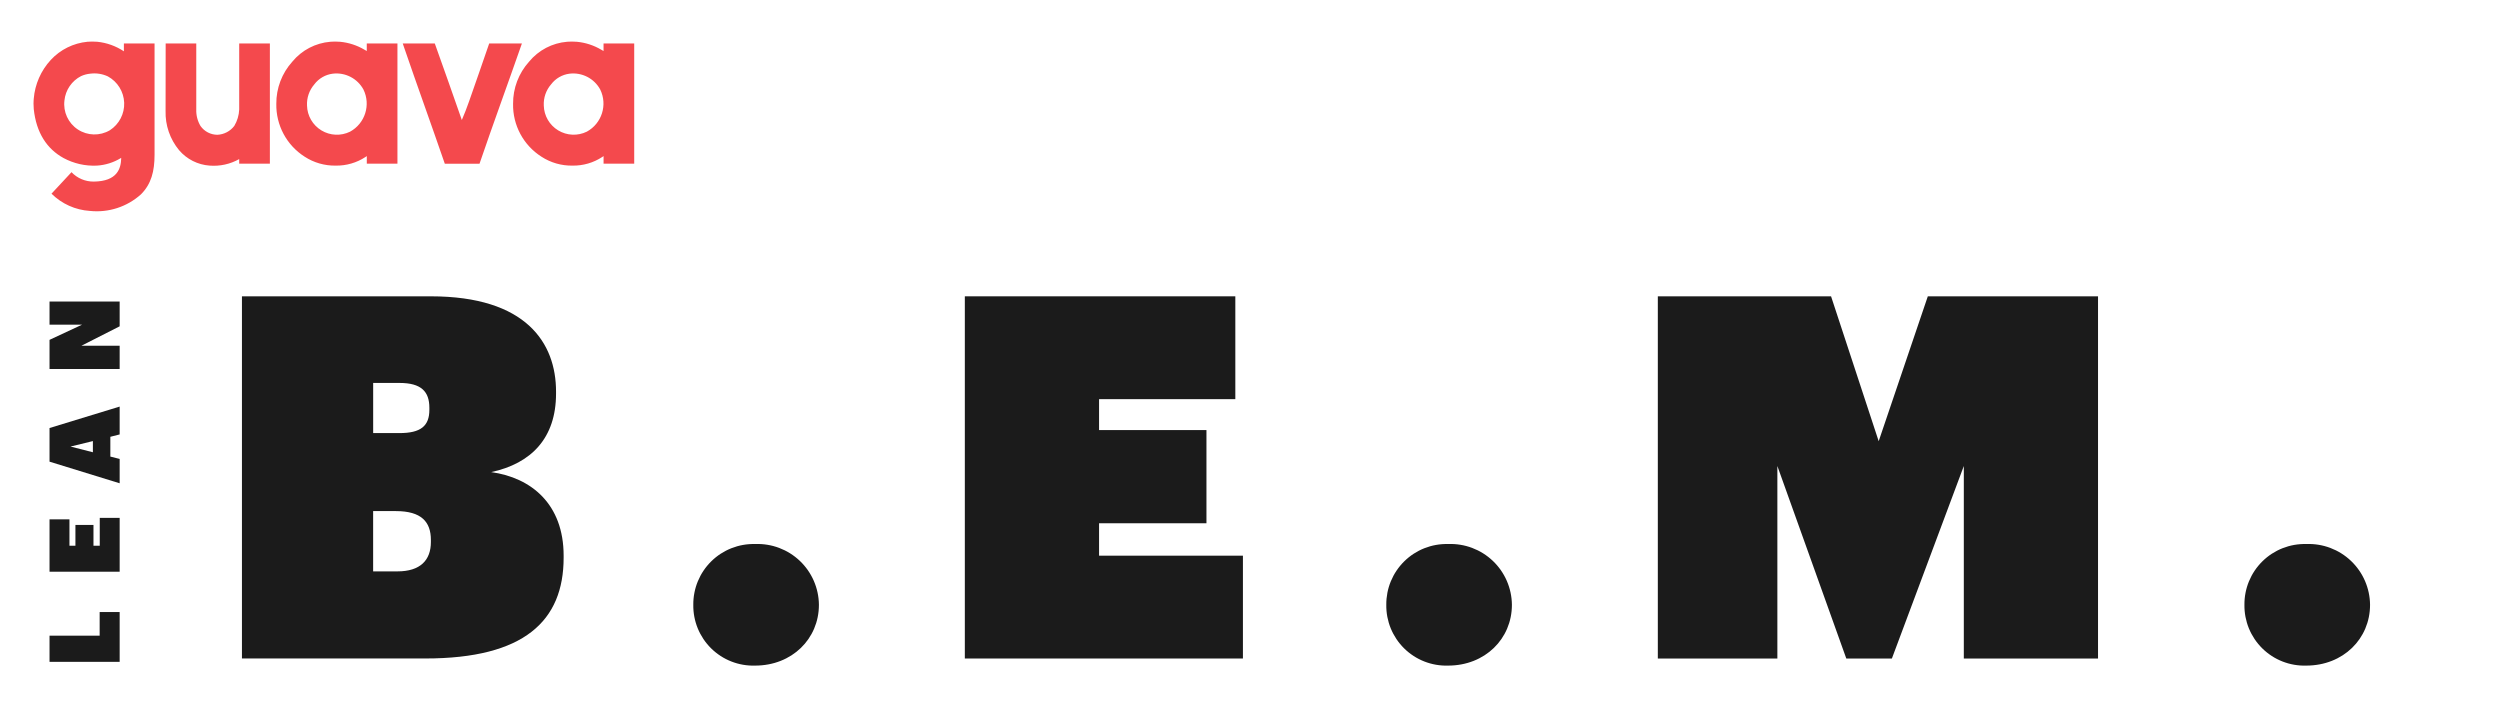
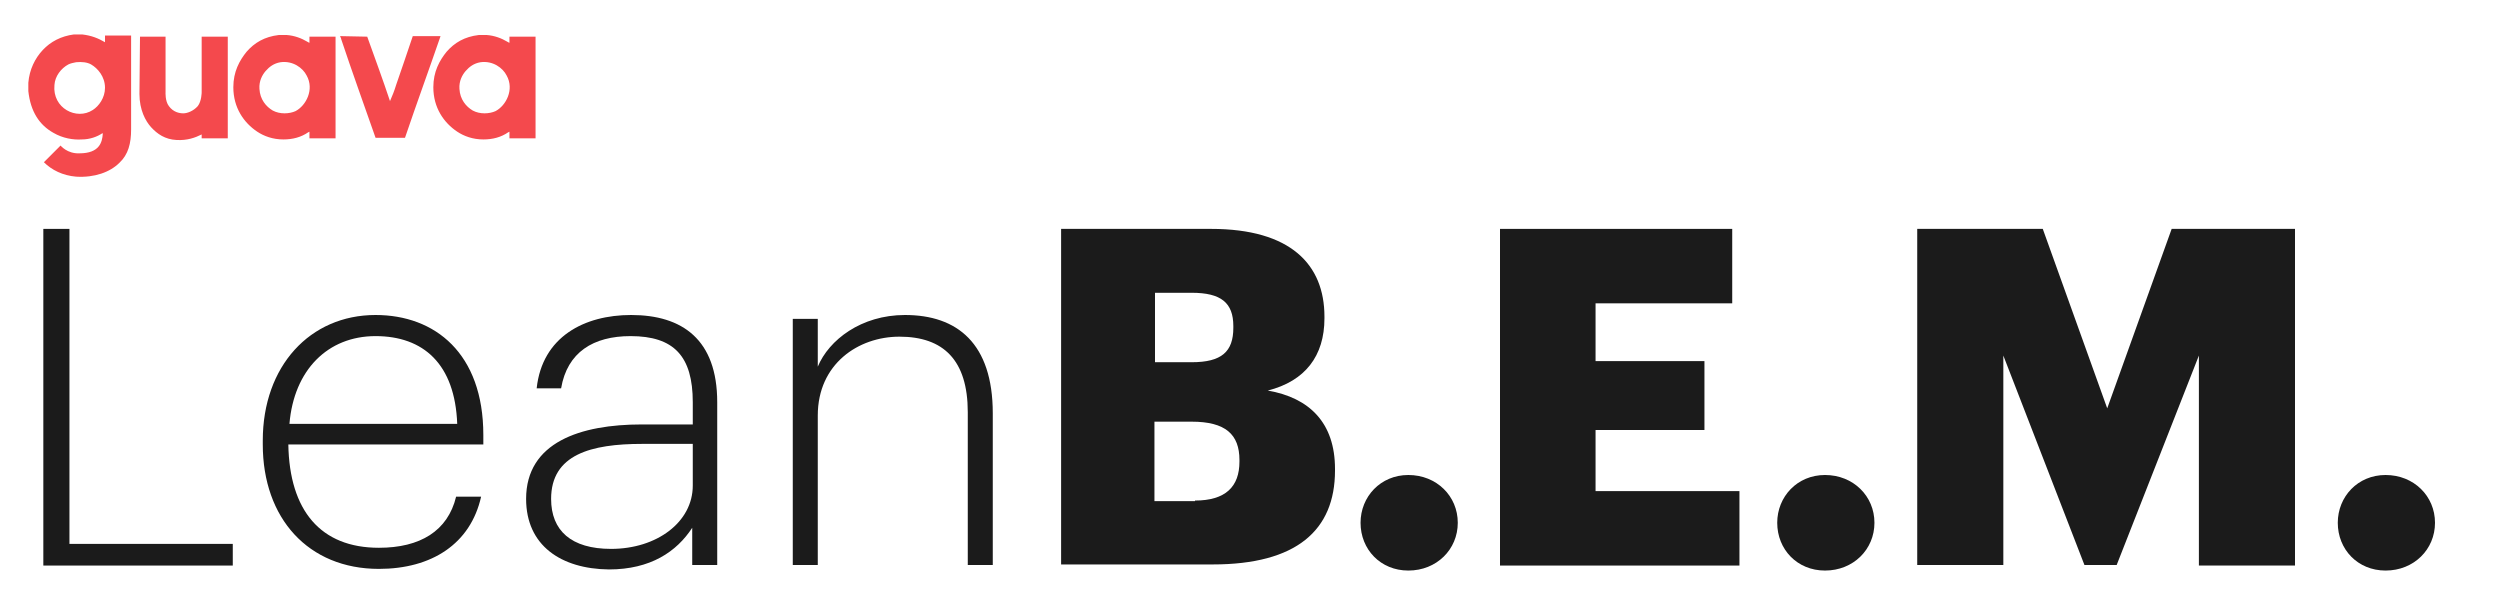
- <svg xmlns="http://www.w3.org/2000/svg" viewBox="0 0 380 110">
-   <path d="M36.775,45.041H65.5c14.475,0,19.018,7.084,19.018,14.476v.308c0,6.775-3.773,10.625-9.856,11.934,6.083.847,11.01,4.851,11.01,12.7v.308c0,9.625-6,15.322-21.019,15.322H36.775ZM60.721,65.83c3.234,0,4.543-1.078,4.543-3.541v-.308c0-2.464-1.232-3.774-4.543-3.774h-4V65.83Zm-.308,21.02c3.465,0,5.082-1.694,5.082-4.466v-.307c0-2.773-1.463-4.39-5.313-4.39H56.717V86.85Z" style="fill:#1b1b1b" />
-   <path d="M105.382,91.932a9.157,9.157,0,0,1,9.393-9.24,9.33,9.33,0,0,1,9.7,9.24c0,5.158-4.081,9.239-9.7,9.239A9.111,9.111,0,0,1,105.382,91.932Z" style="fill:#1b1b1b" />
-   <path d="M146.654,45.041H187.77v15.63H167.058v4.7h16.323V79.536H167.058v4.927h21.866v15.63h-42.27Z" style="fill:#1b1b1b" />
-   <path d="M210.717,91.932a9.157,9.157,0,0,1,9.393-9.24,9.33,9.33,0,0,1,9.7,9.24c0,5.158-4.081,9.239-9.7,9.239A9.111,9.111,0,0,1,210.717,91.932Z" style="fill:#1b1b1b" />
-   <path d="M251.989,45.041h26.332l7.239,22.021,7.468-22.021H318.9v55.052H298.5V70.834l-10.933,29.259h-6.93L270.16,70.834v29.259H251.989Z" style="fill:#1b1b1b" />
-   <path d="M341.154,91.932a9.158,9.158,0,0,1,9.394-9.24,9.33,9.33,0,0,1,9.7,9.24c0,5.158-4.081,9.239-9.7,9.239A9.112,9.112,0,0,1,341.154,91.932Z" style="fill:#1b1b1b" />
-   <path d="M7.529,100.6V96.622h7.618V93.03h3.041V100.6Z" style="fill:#1b1b1b" />
-   <path d="M7.529,86.9V78.941h3.027v4.01h.909V79.79h2.743v3.161h.954V78.717h3.026V86.9Z" style="fill:#1b1b1b" />
-   <path d="M7.529,70.173V65.06L18.188,61.8v4.234l-1.416.358V69.4l1.416.358v3.7Zm6.59-1.43v-1.7l-3.4.834Z" style="fill:#1b1b1b" />
-   <path d="M7.529,56.085V51.658l4.95-2.311H7.529V45.829H18.188V49.6l-5.813,2.952h5.813v3.533Z" style="fill:#1b1b1b" />
-   <path d="M83.773,12.813a4.574,4.574,0,0,0-1.117,3.234A4.544,4.544,0,0,0,89.2,20.011,4.866,4.866,0,0,0,91.23,13.6a4.673,4.673,0,0,0-4.667-2.4,4.155,4.155,0,0,0-2.79,1.616m2.435-6.466s.358-.03.75-.03c.3,0,.721.03.721.03a8.893,8.893,0,0,1,3.7,1.2,2.96,2.96,0,0,0,.36.206V6.607H96.4V24.882H91.742V23.724s-.148.106-.2.138a8.008,8.008,0,0,1-4.527,1.311A8.369,8.369,0,0,1,82.3,23.817a9.311,9.311,0,0,1-4.312-8.031,9.447,9.447,0,0,1,2.435-6.415,8.379,8.379,0,0,1,5.783-3.024Zm-61.024.26h4.649V16.636a4.6,4.6,0,0,0,.646,2.519,3.154,3.154,0,0,0,2.558,1.332,3.432,3.432,0,0,0,2.574-1.345,5.28,5.28,0,0,0,.748-2.506V6.607h4.662V24.882H36.359v-.7a7.907,7.907,0,0,1-4.5.99,6.717,6.717,0,0,1-4.64-2.346,8.956,8.956,0,0,1-2.051-5.963l.013-10.257Zm40.905,0c1.368,3.879,2.767,7.726,4.109,11.631.4-.909.769-1.893,1.115-2.869,1.018-2.871,2.026-5.827,3.044-8.762h4.972c-2.13,6.12-4.343,12.124-6.443,18.275H67.611C65.556,18.91,63.422,13.05,61.375,7.07c-.035-.1-.035-.1-.156-.463Zm-15.871-.26s.359-.03.75-.03c.3,0,.721.03.721.03a8.893,8.893,0,0,1,3.7,1.2,2.96,2.96,0,0,0,.36.206V6.607h4.662V24.882H55.753V23.724s-.149.106-.2.138a8,8,0,0,1-4.527,1.311,8.372,8.372,0,0,1-4.718-1.356A9.311,9.311,0,0,1,42,15.786a9.447,9.447,0,0,1,2.435-6.415,8.381,8.381,0,0,1,5.783-3.024Zm-2.435,6.466a4.574,4.574,0,0,0-1.116,3.234,4.543,4.543,0,0,0,6.544,3.964A4.866,4.866,0,0,0,55.24,13.6a4.672,4.672,0,0,0-4.667-2.4A4.157,4.157,0,0,0,47.783,12.813ZM10.868,26.172a4.6,4.6,0,0,0,3.4,1.429c3.556-.044,4.117-1.981,4.153-3.523,0-.015,0-.087,0-.087l-.051.035a7.921,7.921,0,0,1-3.652,1.148,9.7,9.7,0,0,1-5.057-1.151c-2.507-1.376-4.148-3.811-4.531-7.455,0,0-.036-.565-.036-.836,0-.318.036-.728.036-.728A9.884,9.884,0,0,1,7.715,9.111,8.733,8.733,0,0,1,13.3,6.347s.406-.029.7-.029.774.029.774.029A8.953,8.953,0,0,1,18.831,7.8V6.607h4.662v16.9c0,2.544-.506,4.466-2.056,6.023a10.033,10.033,0,0,1-7.786,2.529,9.107,9.107,0,0,1-5.823-2.619Zm1.464-14.61a4.689,4.689,0,0,0-2.536,3.7,4.6,4.6,0,0,0,6.9,4.538,4.765,4.765,0,0,0-.3-8.188A4.877,4.877,0,0,0,13.7,11.2a4.382,4.382,0,0,0-1.369.365Z" style="fill:#f4494d" />
+ <svg xmlns="http://www.w3.org/2000/svg" viewBox="0 0 450 110">
+   <style>
+     .st0{fill:#1b1b1b}
+   </style>
+   <path d="M7.8 41.2h4.7v56.7h29.4v3.9H7.8V41.2z" class="st0" />
+   <path d="M47.3 80v-.7c0-13.4 8.5-22.6 20.3-22.6 10.7 0 19.4 6.9 19.4 21.6V80H51.9c.2 11.9 5.8 18.6 16.3 18.6 7.4 0 12.4-3 13.9-9.2h4.5c-1.9 8.5-8.9 13-18.4 13-12.7 0-20.9-9.1-20.9-22.4zm35-3.7c-.4-10.8-6.1-15.8-14.7-15.8s-14.7 6.1-15.5 15.8h30.2z" class="st0" />
+   <path d="M94.7 89.8c0-10.2 9.8-13.4 20.8-13.4h9.2v-4c0-8.3-3.4-11.9-11.2-11.9-6.7 0-11.4 2.9-12.5 9.4h-4.4c1-9.3 8.6-13.2 17-13.2 9.2 0 15.5 4.4 15.5 15.7v29.3h-4.5V95c-2.8 4.3-7.5 7.5-15 7.5-8.6-.1-14.9-4.3-14.9-12.7zm30-2.4v-7.5h-9.1c-9.2 0-16.4 1.9-16.4 9.9 0 5.7 3.6 9 10.8 9 8.2 0 14.7-4.8 14.7-11.4z" class="st0" />
+   <path d="M142.7 57.4h4.5V66c2-4.8 7.8-9.3 15.7-9.3 9.4 0 15.8 5.1 15.8 17.7v27.3h-4.5V74.2c0-9.4-4.4-13.6-12.3-13.6-7.4 0-14.7 4.9-14.7 14.2v26.9h-4.5V57.4z" class="st0" />
+   <path d="M191 41.2h27c14.3 0 20.4 6.4 20.4 15.8v.3c0 6.8-3.5 11.3-10.2 13 7.5 1.3 12.1 5.8 12.1 14.1v.3c0 10.8-7 16.9-22 16.9H191V41.2zm23.5 24c5.4 0 7.5-1.9 7.5-6.2v-.3c0-4.2-2.2-6-7.5-6h-6.6v12.5h6.6zm.6 24.9c5.5 0 8-2.5 8-7v-.3c0-4.6-2.5-6.9-8.6-6.9h-6.7v14.3h7.3z" class="st0" />
+   <path d="M244.9 94.1c0-4.7 3.6-8.6 8.6-8.6 5.1 0 8.9 3.8 8.9 8.6s-3.8 8.6-8.9 8.6c-5 0-8.6-3.8-8.6-8.6z" class="st0" />
+   <path d="M270 41.2h41.8v13.4h-24.6V65h19.6v12.4h-19.6v11h25.9v13.4H270V41.2z" class="st0" />
+   <path d="M319.9 94.1c0-4.7 3.6-8.6 8.6-8.6 5.1 0 8.9 3.8 8.9 8.6s-3.8 8.6-8.9 8.6c-5 0-8.6-3.8-8.6-8.6z" class="st0" />
+   <path d="M345.1 41.2h22.6l11.6 32.3 11.6-32.3h22.2v60.6h-17.3V64L381 101.7h-5.8L360.6 64v37.7h-15.5V41.2z" class="st0" />
+   <path d="M420.8 94.1c0-4.7 3.6-8.6 8.6-8.6 5.1 0 8.9 3.8 8.9 8.6s-3.8 8.6-8.9 8.6c-5 0-8.6-3.8-8.6-8.6z" class="st0" />
+   <g>
+     <path fill="#f4494d" d="M83.8 12.8c-.6.7-1.2 1.8-1.1 3.2.1 1.9 1.2 3.2 2.4 3.9 1.3.7 3 .6 4.1.1 1.9-1 3.4-3.9 2-6.4-.7-1.4-2.5-2.7-4.7-2.4-1.2.2-2 .8-2.7 1.6m2.4-6.5h1.4c1.4.1 2.7.6 3.7 1.2.3.2.4.2.4.2V6.6h4.7v18.3h-4.7v-1.2s-.1.1-.2.1c-1.3.9-2.8 1.3-4.5 1.3-1.9 0-3.5-.6-4.7-1.4-2.4-1.6-4.3-4.3-4.3-8 0-2.8 1.1-4.8 2.4-6.4 1.4-1.6 3.2-2.7 5.8-3zm-61 .3h4.6v10s-.1 1.6.6 2.5c.8 1.1 1.9 1.3 2.6 1.3.7 0 1.8-.4 2.6-1.3.7-.9.7-2.5.7-2.5v-10H41v18.3h-4.7v-.7c-1.2.6-2.6 1.1-4.5 1-2.1-.1-3.5-1.1-4.6-2.3-1-1.1-2.1-3.1-2.1-6l.1-10.3zm40.9 0c1.4 3.9 2.8 7.7 4.1 11.6.4-.9.8-1.9 1.1-2.9 1-2.9 2-5.8 3-8.8h5c-2.1 6.1-4.3 12.1-6.4 18.3h-5.3c-2.1-6-4.2-11.8-6.2-17.8 0-.1 0-.1-.2-.5l4.9.1zm-15.9-.3h1.4c1.4.1 2.7.6 3.7 1.2.3.2.4.2.4.2V6.6h4.7v18.3h-4.7v-1.2s-.1.1-.2.1c-1.3.9-2.8 1.3-4.5 1.3-1.9 0-3.5-.6-4.7-1.4-2.4-1.6-4.3-4.3-4.3-8 0-2.8 1.1-4.8 2.4-6.4 1.4-1.6 3.2-2.7 5.8-3zm-2.4 6.5c-.6.7-1.2 1.8-1.1 3.2.1 1.9 1.2 3.2 2.4 3.9 1.3.7 3 .6 4.1.1 1.9-1 3.4-3.9 2-6.4-.7-1.4-2.5-2.7-4.7-2.4-1.2.2-2 .8-2.7 1.6zM10.9 26.2s1.2 1.5 3.4 1.4c3.6 0 4.1-2 4.2-3.5V24h-.1c-.9.6-2.2 1.1-3.7 1.1-1.5.1-3.4-.2-5.1-1.2-2.5-1.4-4.1-3.8-4.5-7.5v-.8-.7c.2-2.4 1.2-4.4 2.6-5.9 1.4-1.5 3.3-2.5 5.6-2.8h1.5c1.7.2 2.9.7 4.1 1.4V6.4h4.7v16.9c0 2.5-.5 4.5-2.1 6-1.7 1.7-4.5 2.7-7.8 2.5-2.4-.2-4.4-1.2-5.8-2.6l3-3zm1.4-14.6c-1.3.7-2.4 2.1-2.5 3.7-.4 4.2 4 6.4 6.9 4.5 1.1-.7 2.2-2.2 2.2-4 0-2-1.3-3.5-2.5-4.2-.7-.4-1.7-.5-2.7-.4-.5.1-1 .2-1.4.4z" />
+   </g>
</svg>
